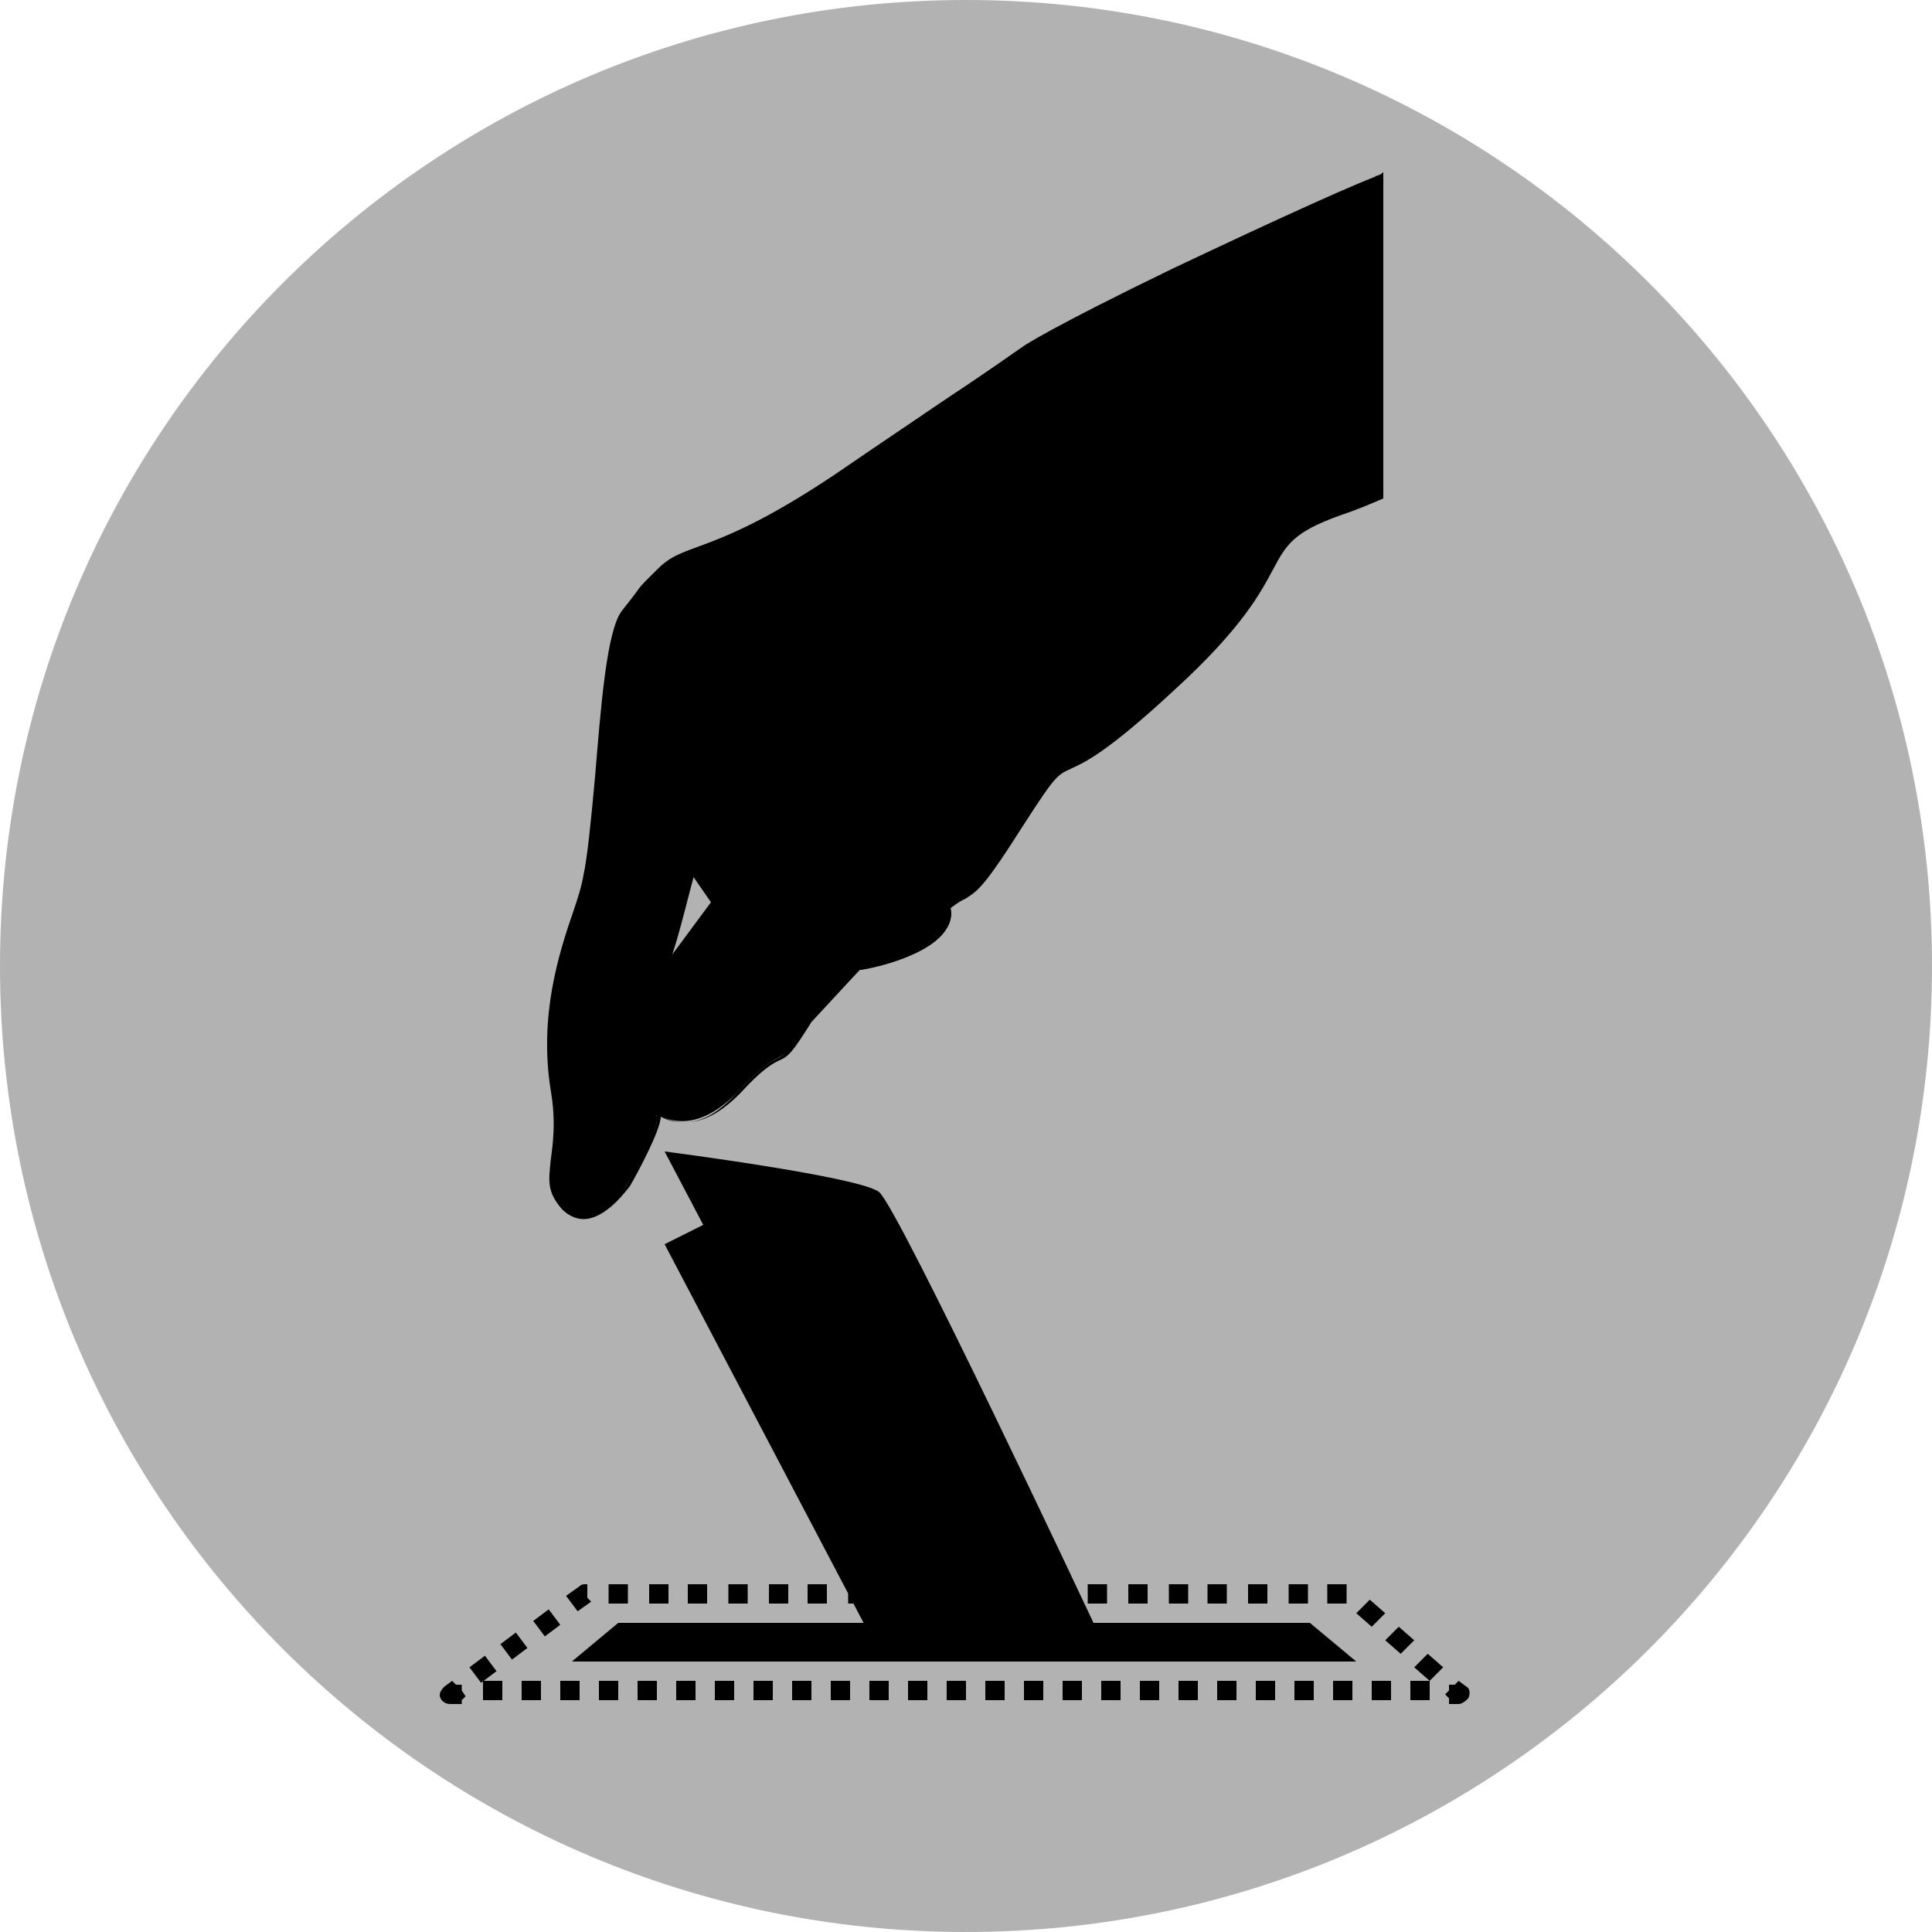
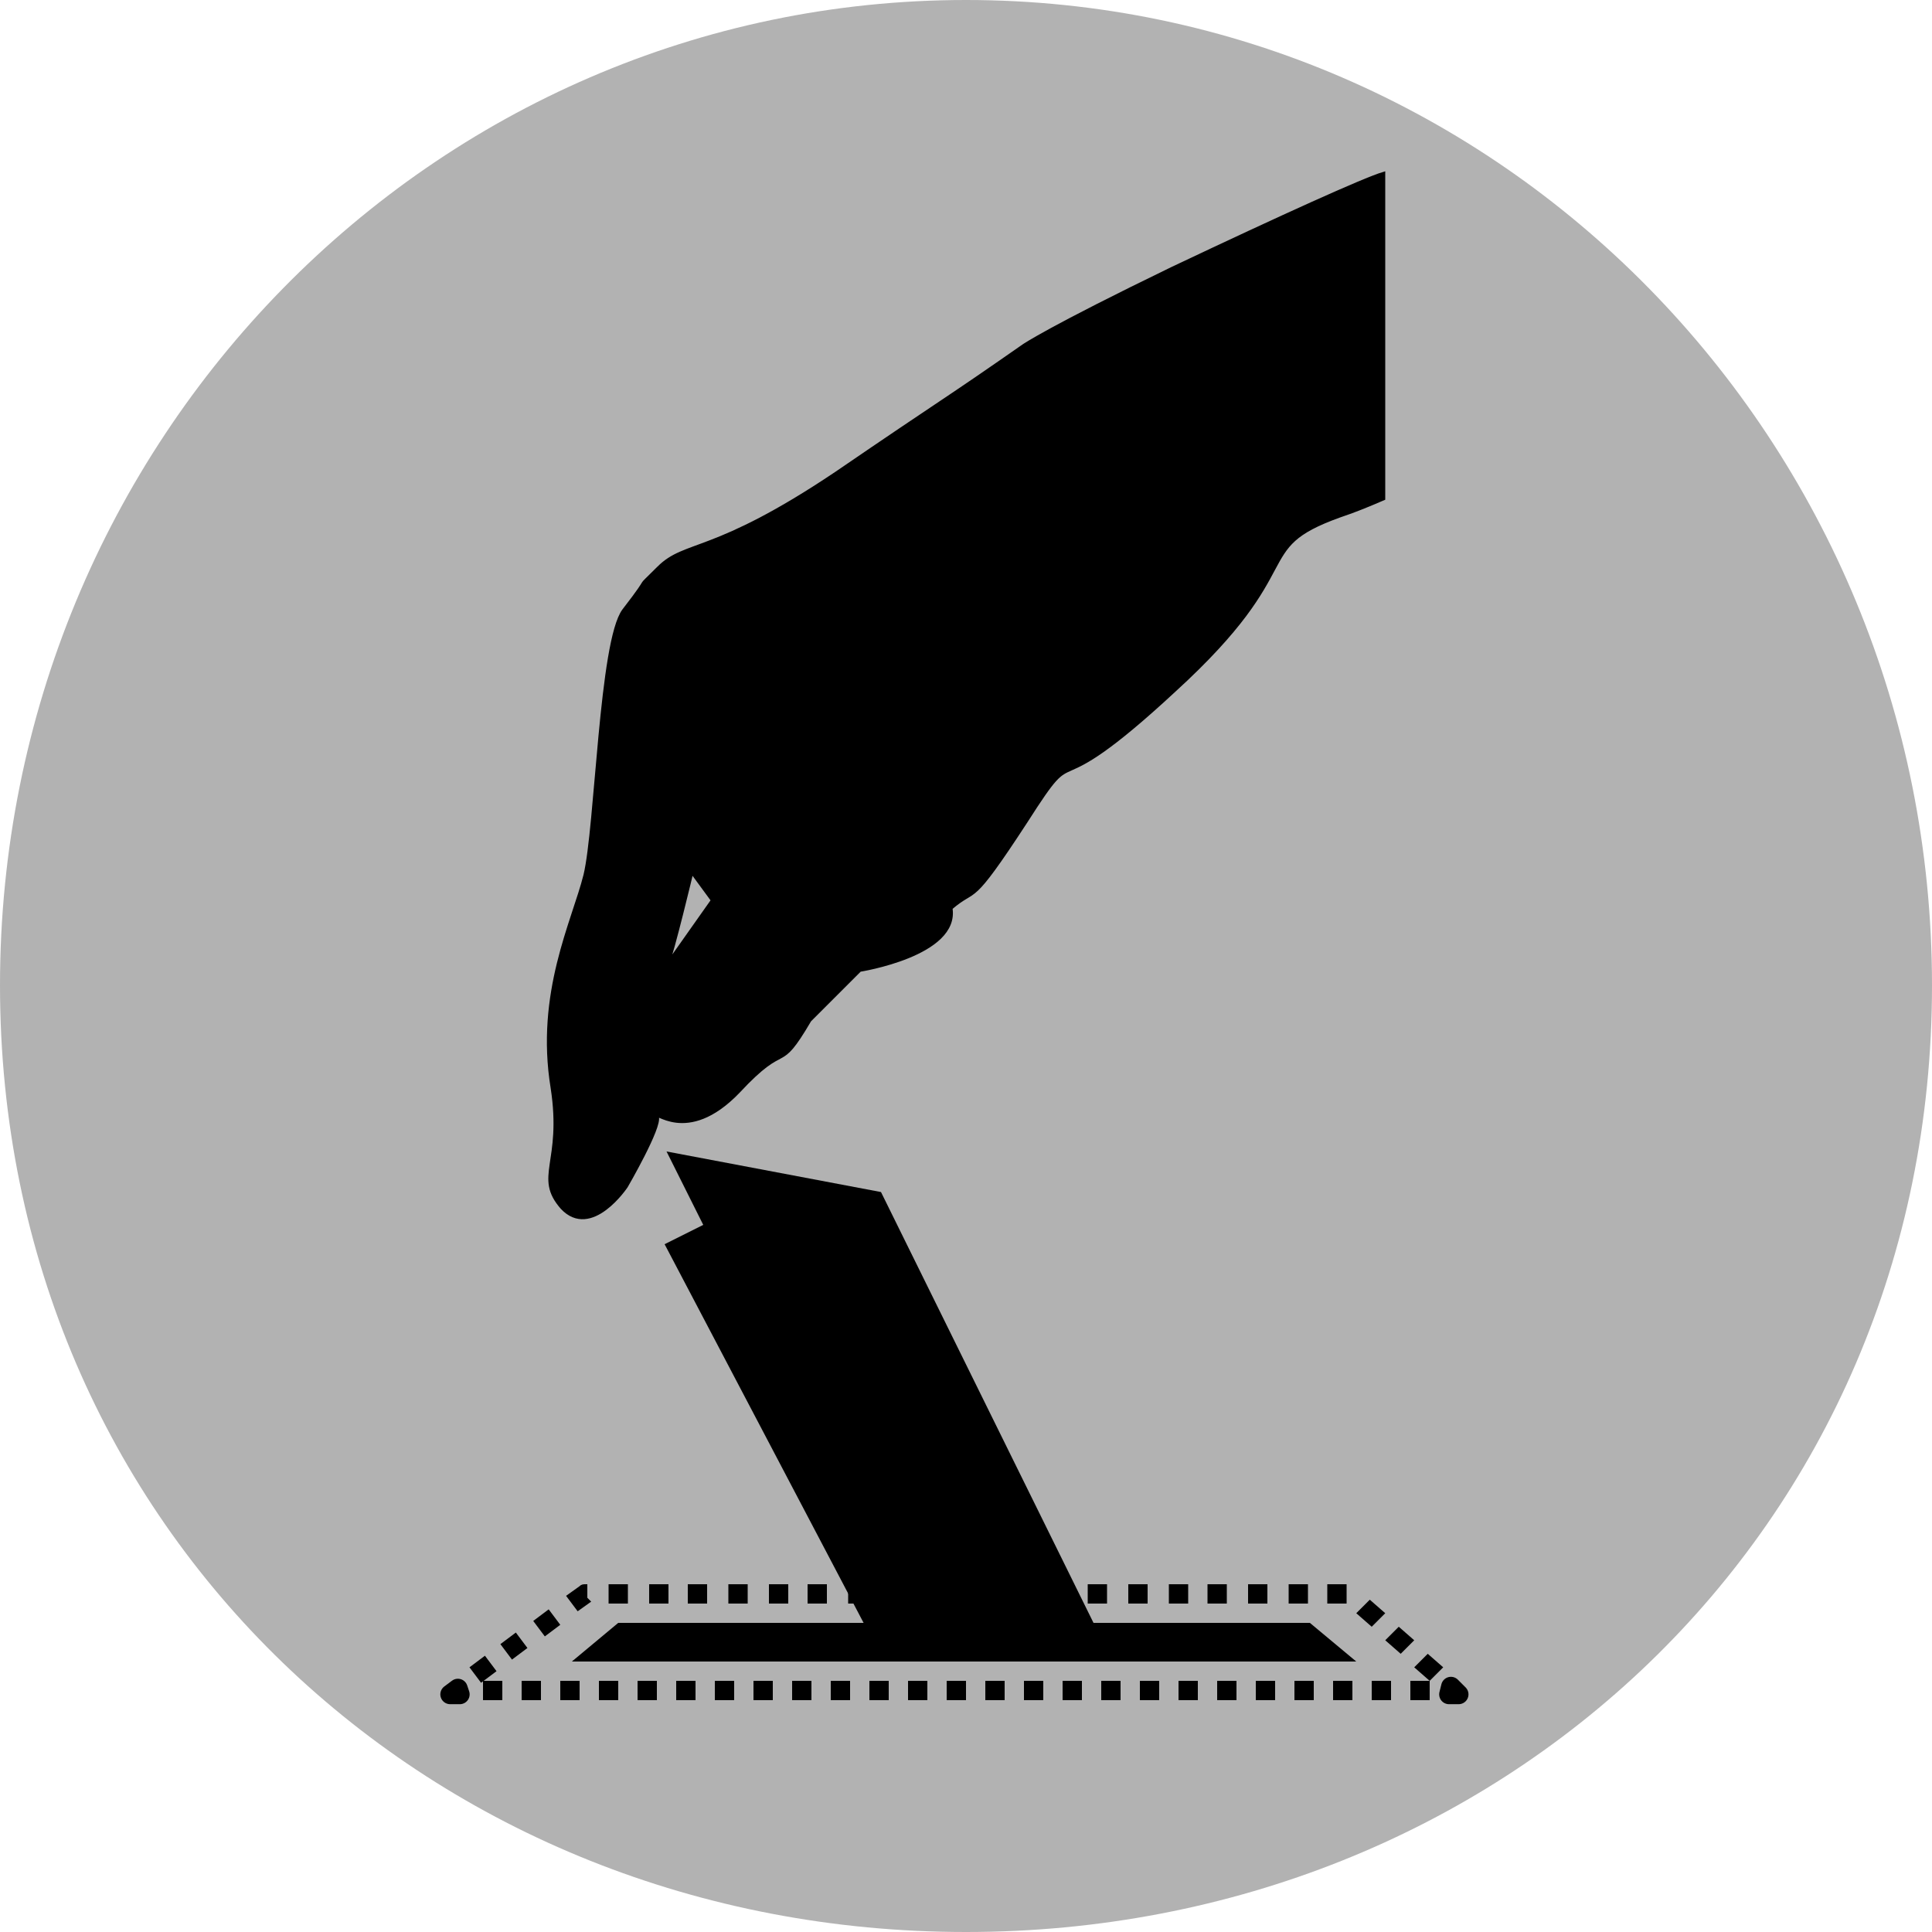
<svg xmlns="http://www.w3.org/2000/svg" version="1.1" id="layer1" x="0px" y="0px" width="100px" height="100px" viewBox="0 0 100 100" enable-background="new 0 0 100 100" xml:space="preserve">
-   <circle fill="#B2B2B2" cx="50" cy="50" r="50" />
+   <path fill="#B2B2B2" d="M100,51c0,28.2-22.4,49-50,49C22.4,100,0,79.2,0,51C0,22.8,22.4,0,50,0C77.6,0,100,22.8,100,51z" />
+   <path d="M67.8 84L56.6 84 45.6 61.7 34.5 59.6 36.4 63.4 34.4 64.4 44.7 84 32 84 29.6 86 70.2 86z" />
  <path fill="none" d="M34.5,49.3l1.9-2.2l-0.7-0.5C35.7,46.7,34.8,48.7,34.5,49.3z" />
-   <path d="M67.8,84H56.6c0,0-10.1-21.5-11.1-22.3s-11.1-2.1-11.1-2.1l2,3.8l-2,1L44.7,84H32l-2.4,2h40.6L67.8,84z" />
  <path d="M60.7,13.9c-6.4,3.1-7.7,4-7.7,4c-4.3,3-4,2.7-9.7,6.6c-6.4,4.3-7.8,3.5-9.2,4.9c-1.4,1.4-0.1,0-1.8,2.2  c-1.2,1.6-1.4,11.2-2,13.7c-0.6,2.4-2.5,6.1-1.7,11c0.6,3.9-0.9,4.6,0.5,6.2c1.5,1.6,3.3-1.1,3.3-1.1s1.8-3.1,1.6-3.6  c-0.2-0.5,1.5,1.5,4.2-1.3c2.6-2.8,2-0.8,3.7-3.7l2.6-2.6c0,0,5.1-0.8,4.7-3.2c1.4-1.2,0.9,0.1,3.9-4.5c3-4.7,0.7-0.3,7.7-6.8  c7-6.4,3.8-7.3,8.5-9c0.9-0.3,1.6-0.6,2.3-0.9V9C70.6,9.3,66.4,11.2,60.7,13.9z M34.5,50c0.3-0.7,1.3-4.9,1.3-4.9l1.1,1.5L34.5,50z" />
-   <path d="M30.2,63.1C30.2,63.1,30.2,63.1,30.2,63.1c-0.4,0-0.8-0.2-1.1-0.5c-0.8-0.9-0.7-1.5-0.6-2.5c0.1-0.8,0.3-2,0-3.7  c-0.6-3.8,0.4-7,1.2-9.3c0.2-0.6,0.4-1.2,0.5-1.8c0.2-0.9,0.4-2.9,0.6-5.1c0.3-3.6,0.6-7.6,1.4-8.6c0.8-1,0.9-1.2,1-1.3  c0.1-0.1,0.1-0.1,0.4-0.4c0.1-0.1,0.2-0.2,0.4-0.4c0.6-0.6,1.1-0.8,2-1.1c1.3-0.5,3.4-1.2,7.2-3.8l2.8-1.9c3-2.1,3.5-2.4,7-4.7  c0,0,1.3-0.9,7.7-4c5.8-2.8,10-4.6,10.8-5l0.1-0.1v16.9l-0.1,0c-0.7,0.3-1.4,0.6-2.3,0.9c-2.4,0.9-2.7,1.5-3.4,2.8  c-0.7,1.2-1.7,3.1-5.1,6.2c-3.5,3.2-4.6,3.7-5.3,4.1c-0.7,0.3-0.8,0.4-2.3,2.7c-2.2,3.5-2.5,3.6-3.1,4c-0.2,0.1-0.4,0.2-0.8,0.5  c0.1,0.4,0,0.8-0.3,1.2c-1,1.4-4.1,2-4.4,2L42,52.9c-1,1.6-1.2,1.8-1.7,2c-0.4,0.2-0.9,0.5-2,1.7c-1,1-1.9,1.5-2.9,1.5  c-0.6,0-1-0.2-1.2-0.3c0,0,0,0,0,0c0,0.7-1.3,3.1-1.6,3.6C32.5,61.5,31.4,63.1,30.2,63.1z M71.4,9.1c-1.1,0.5-5.1,2.2-10.6,4.9  c-6.3,3.1-7.6,4-7.6,4c-3.5,2.4-3.9,2.7-7,4.7l-2.8,1.9c-3.9,2.6-5.9,3.3-7.3,3.8c-0.9,0.3-1.4,0.5-1.9,1c-0.2,0.2-0.3,0.3-0.4,0.4  c-0.3,0.3-0.3,0.3-0.3,0.4c-0.1,0.1-0.2,0.4-1,1.4c-0.8,1-1.1,5-1.4,8.5c-0.2,2.2-0.4,4.2-0.6,5.1c-0.1,0.5-0.3,1.1-0.6,1.8  c-0.8,2.3-1.8,5.4-1.2,9.2c0.3,1.8,0.1,2.9,0,3.8c-0.1,1-0.2,1.6,0.5,2.4c0.3,0.3,0.6,0.5,1,0.5c1.1,0,2.2-1.5,2.2-1.5  c0.7-1.3,1.7-3.2,1.6-3.5c0,0,0-0.1,0-0.2l0,0l0.1,0c0.1,0,0.1,0,0.2,0.1c0.2,0.1,0.6,0.3,1.1,0.3c0.9,0,1.8-0.5,2.7-1.5  c1.2-1.3,1.7-1.6,2.1-1.8c0.4-0.2,0.7-0.4,1.6-2l2.6-2.7l0,0c0,0,3.3-0.5,4.3-1.9c0.2-0.3,0.3-0.7,0.3-1.1l0-0.1l0,0  c0.4-0.3,0.6-0.5,0.8-0.6c0.5-0.3,0.9-0.5,3-3.9c1.5-2.4,1.7-2.5,2.4-2.8c0.7-0.3,1.8-0.8,5.3-4c3.4-3.1,4.4-5,5-6.2  c0.7-1.3,1.1-2,3.5-2.9c0.8-0.3,1.5-0.6,2.2-0.9V9.1z M34.5,50.1L34.4,50c0.3-0.7,1.3-4.8,1.3-4.9l0.1-0.2l1.2,1.8L34.5,50.1z   M35.9,45.4c-0.2,0.7-0.7,2.8-1.1,4l2-2.7L35.9,45.4z" />
-   <path d="M75.5,88.2H75v-0.3l-0.2-0.2l0.2-0.2v-0.3h0.3l0.2-0.2l0.4,0.3c0.2,0.1,0.2,0.4,0.1,0.6C75.9,88,75.7,88.2,75.5,88.2z" />
+   <path stroke="#000000" stroke-width="0.2" stroke-miterlimit="10" d="M60.7,13.9c-6.4,3.1-7.7,4-7.7,4  c-4.3,3-4,2.7-9.7,6.6c-6.4,4.3-7.8,3.5-9.2,4.9c-1.4,1.4-0.1,0-1.8,2.2c-1.2,1.6-1.4,11.2-2,13.7c-0.6,2.4-2.5,6.1-1.7,11  c0.6,3.9-0.9,4.6,0.5,6.2c1.5,1.6,3.3-1.1,3.3-1.1s1.8-3.1,1.6-3.6c-0.2-0.5,1.5,1.5,4.2-1.3c2.6-2.8,2-0.8,3.7-3.7l2.6-2.6  c0,0,5.1-0.8,4.7-3.2c1.4-1.2,0.9,0.1,3.9-4.5c3-4.7,0.7-0.3,7.7-6.8c7-6.4,3.8-7.3,8.5-9c0.9-0.3,1.6-0.6,2.3-0.9V9  C70.6,9.3,66.4,11.2,60.7,13.9z M34.5,50c0.3-0.7,1.3-4.9,1.3-4.9l1.1,1.5L34.5,50z" />
+   <path fill="none" stroke="#000000" stroke-width="1.017" stroke-linejoin="round" d="M75.1 87.3L75.5 87.7 75 87.7z" />
  <path d="M74,88h-1v-1h1V88z M72,88h-1v-1h1V88z M70,88h-1v-1h1V88z M68,88h-1v-1h1V88z M66,88h-1v-1h1V88z M64,88h-1v-1h1V88z   M62,88h-1v-1h1V88z M60,88h-1v-1h1V88z M58,88h-1v-1h1V88z M56,88h-1v-1h1V88z M54,88h-1v-1h1V88z M52,88h-1v-1h1V88z M50,88h-1v-1  h1V88z M48,88h-1v-1h1V88z M46,88h-1v-1h1V88z M44,88h-1v-1h1V88z M42,88h-1v-1h1V88z M40,88h-1v-1h1V88z M38,88h-1v-1h1V88z M36,88  h-1v-1h1V88z M34,88h-1v-1h1V88z M32,88h-1v-1h1V88z M30,88h-1v-1h1V88z M28,88h-1v-1h1V88z M26,88h-1v-1h1V88z" />
-   <path d="M23.8,88.2h-0.5c-0.2,0-0.4-0.1-0.5-0.3c-0.1-0.2,0-0.4,0.2-0.6l0.4-0.3l0.2,0.2h0.3v0.3l0.2,0.3l-0.2,0.2V88.2z" />
+   <path fill="none" stroke="#000000" stroke-width="1.017" stroke-linejoin="round" d="M23.8 87.7L23.3 87.7 23.7 87.4z" />
  <path d="M24.9,87.1l-0.6-0.8l0.8-0.6l0.6,0.8L24.9,87.1z M74,87l-0.8-0.7l0.7-0.7l0.8,0.7L74,87z M26.5,85.9l-0.6-0.8l0.8-0.6  l0.6,0.8L26.5,85.9z M72.5,85.6l-0.8-0.7l0.7-0.7l0.8,0.7L72.5,85.6z M28.2,84.7l-0.6-0.8l0.8-0.6l0.6,0.8L28.2,84.7z M71,84.2  l-0.8-0.7l0.7-0.7l0.8,0.7L71,84.2z M29.9,83.4l-0.6-0.8l0.7-0.5c0.1-0.1,0.2-0.1,0.3-0.1h0.1v0.7l0.2,0.2L29.9,83.4z M69.7,83h-1  v-1h1V83z M67.7,83h-1v-1h1V83z M65.6,83h-1v-1h1V83z M63.5,83h-1v-1h1V83z M61.5,83h-1v-1h1V83z M59.4,83h-1v-1h1V83z M57.3,83h-1  v-1h1V83z M55.3,83h-1v-1h1V83z M53.2,83h-1v-1h1V83z M51.1,83h-1v-1h1V83z M49,83h-1v-1h1V83z M47,83h-1v-1h1V83z M44.9,83h-1v-1h1  V83z M42.8,83h-1v-1h1V83z M40.8,83h-1v-1h1V83z M38.7,83h-1v-1h1V83z M36.6,83h-1v-1h1V83z M34.6,83h-1v-1h1V83z M32.5,83h-1v-1h1  V83z" />
</svg>
